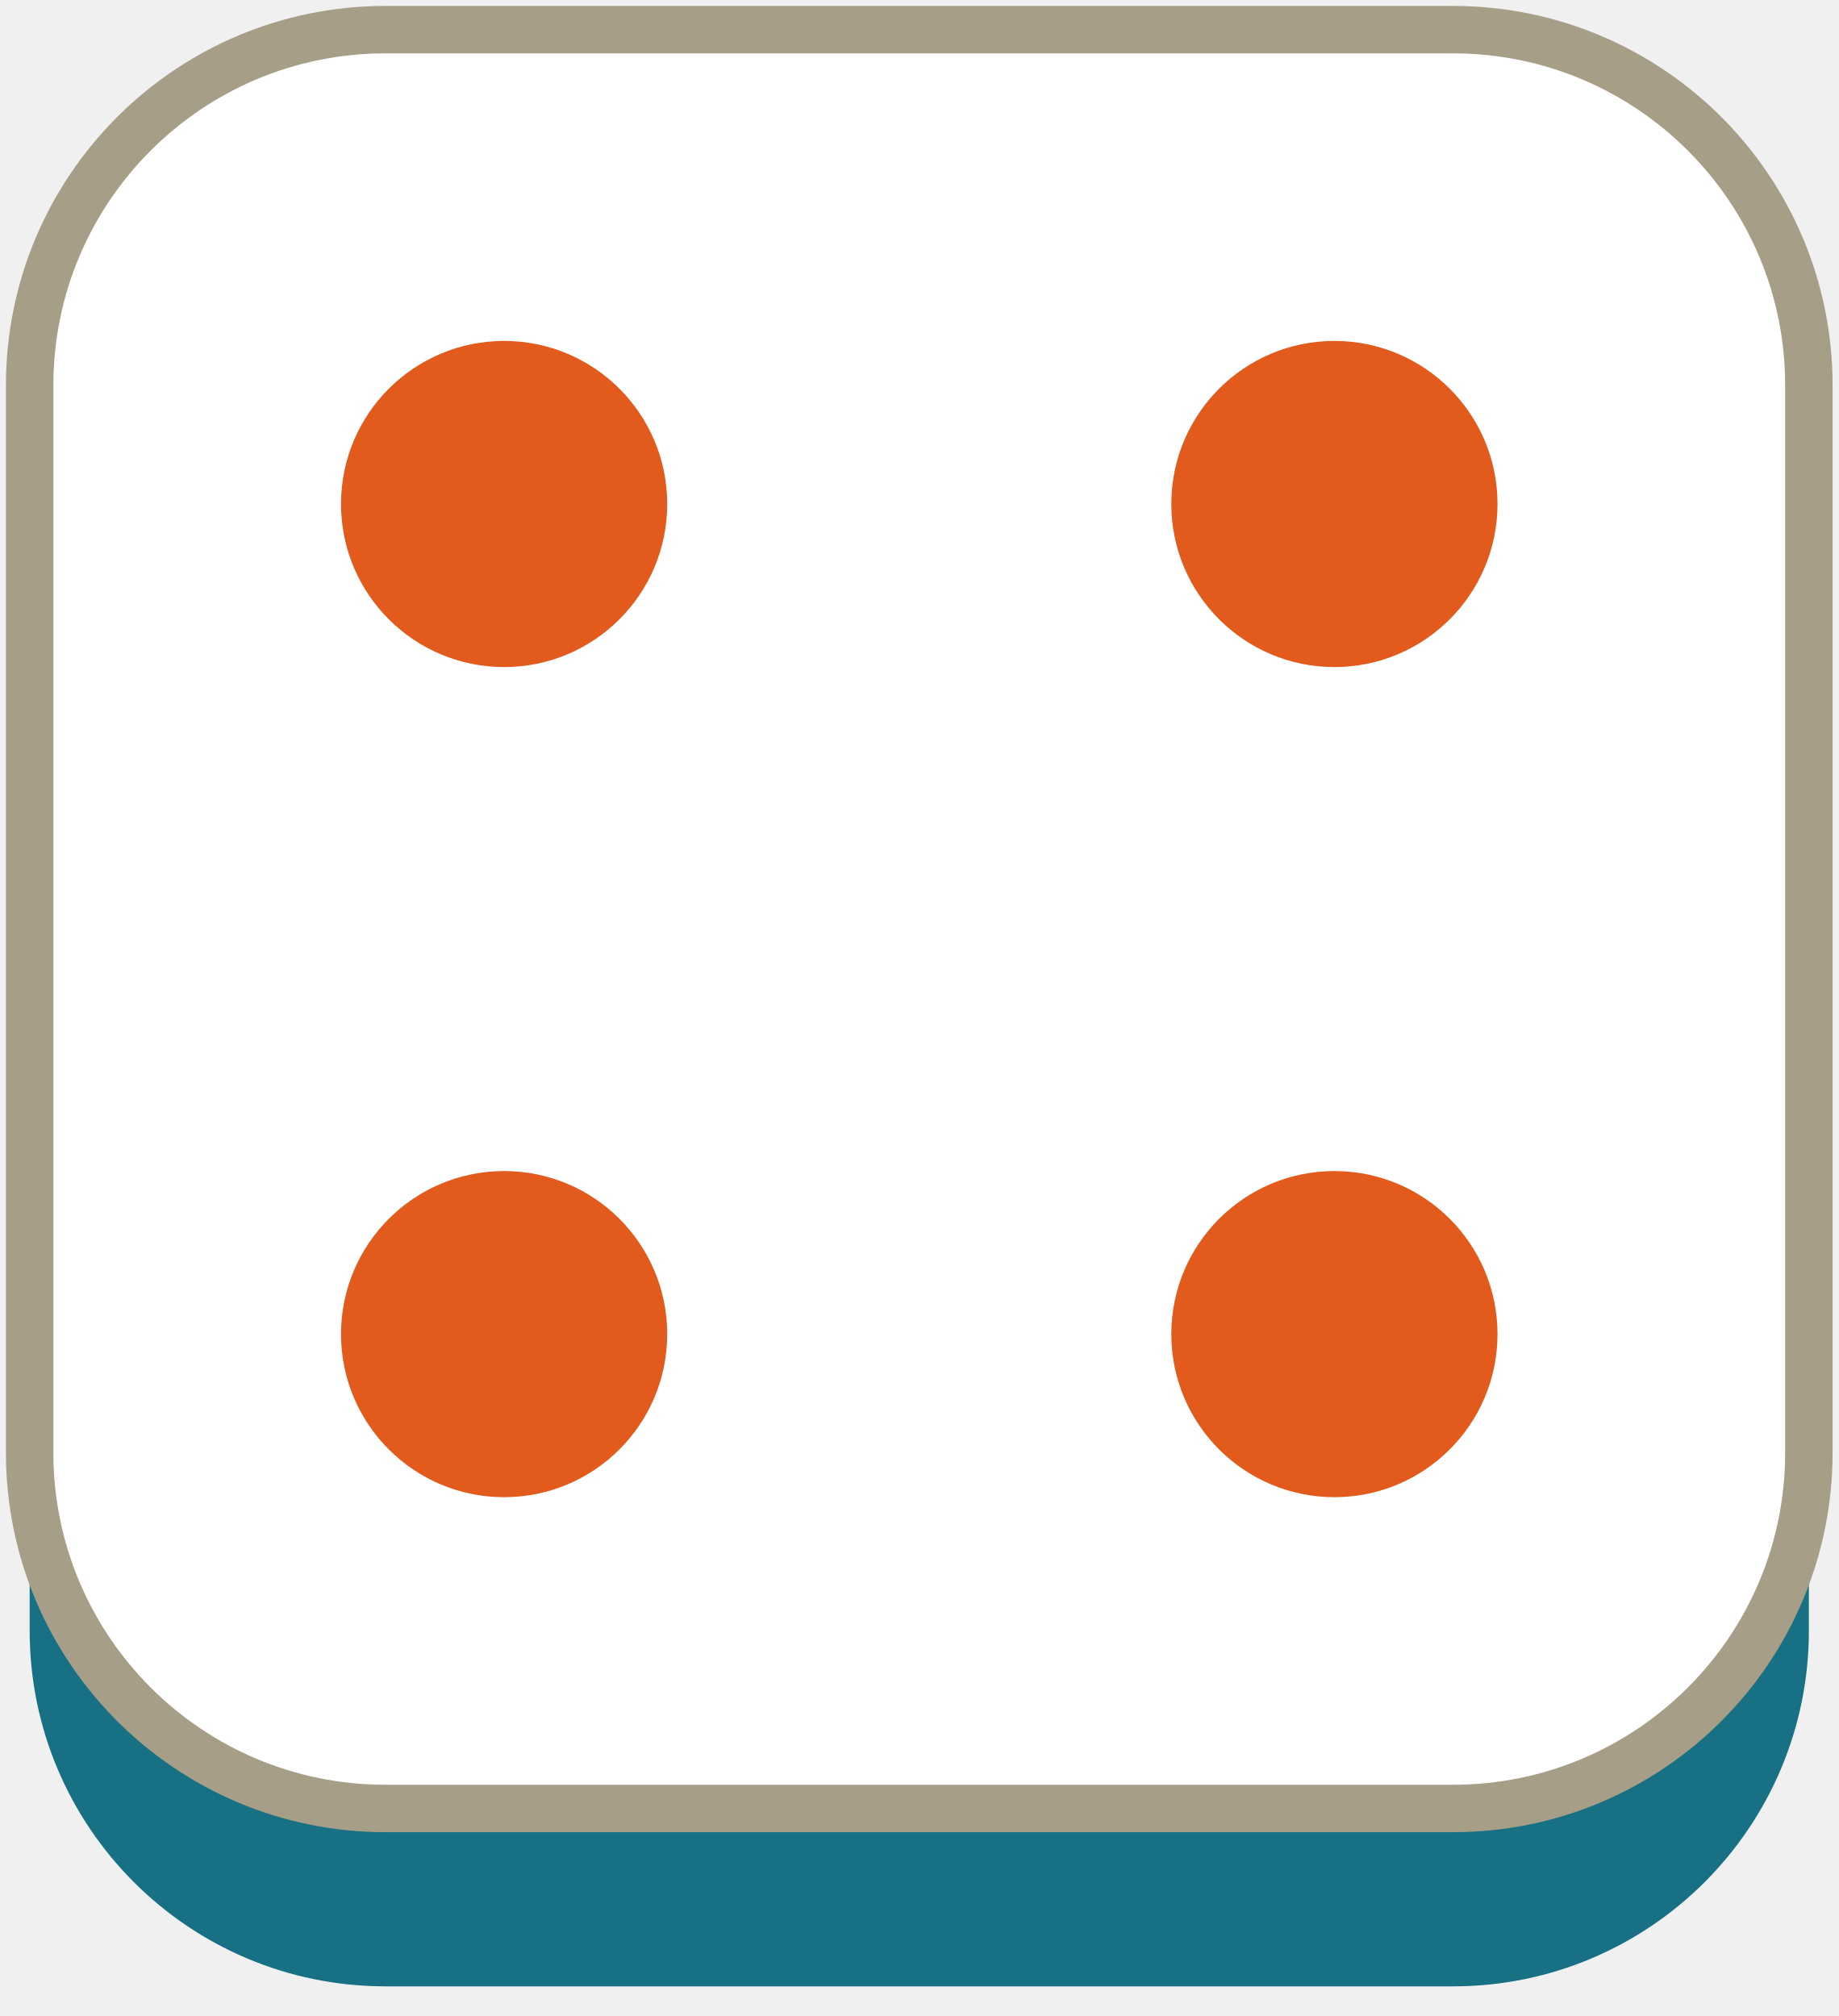
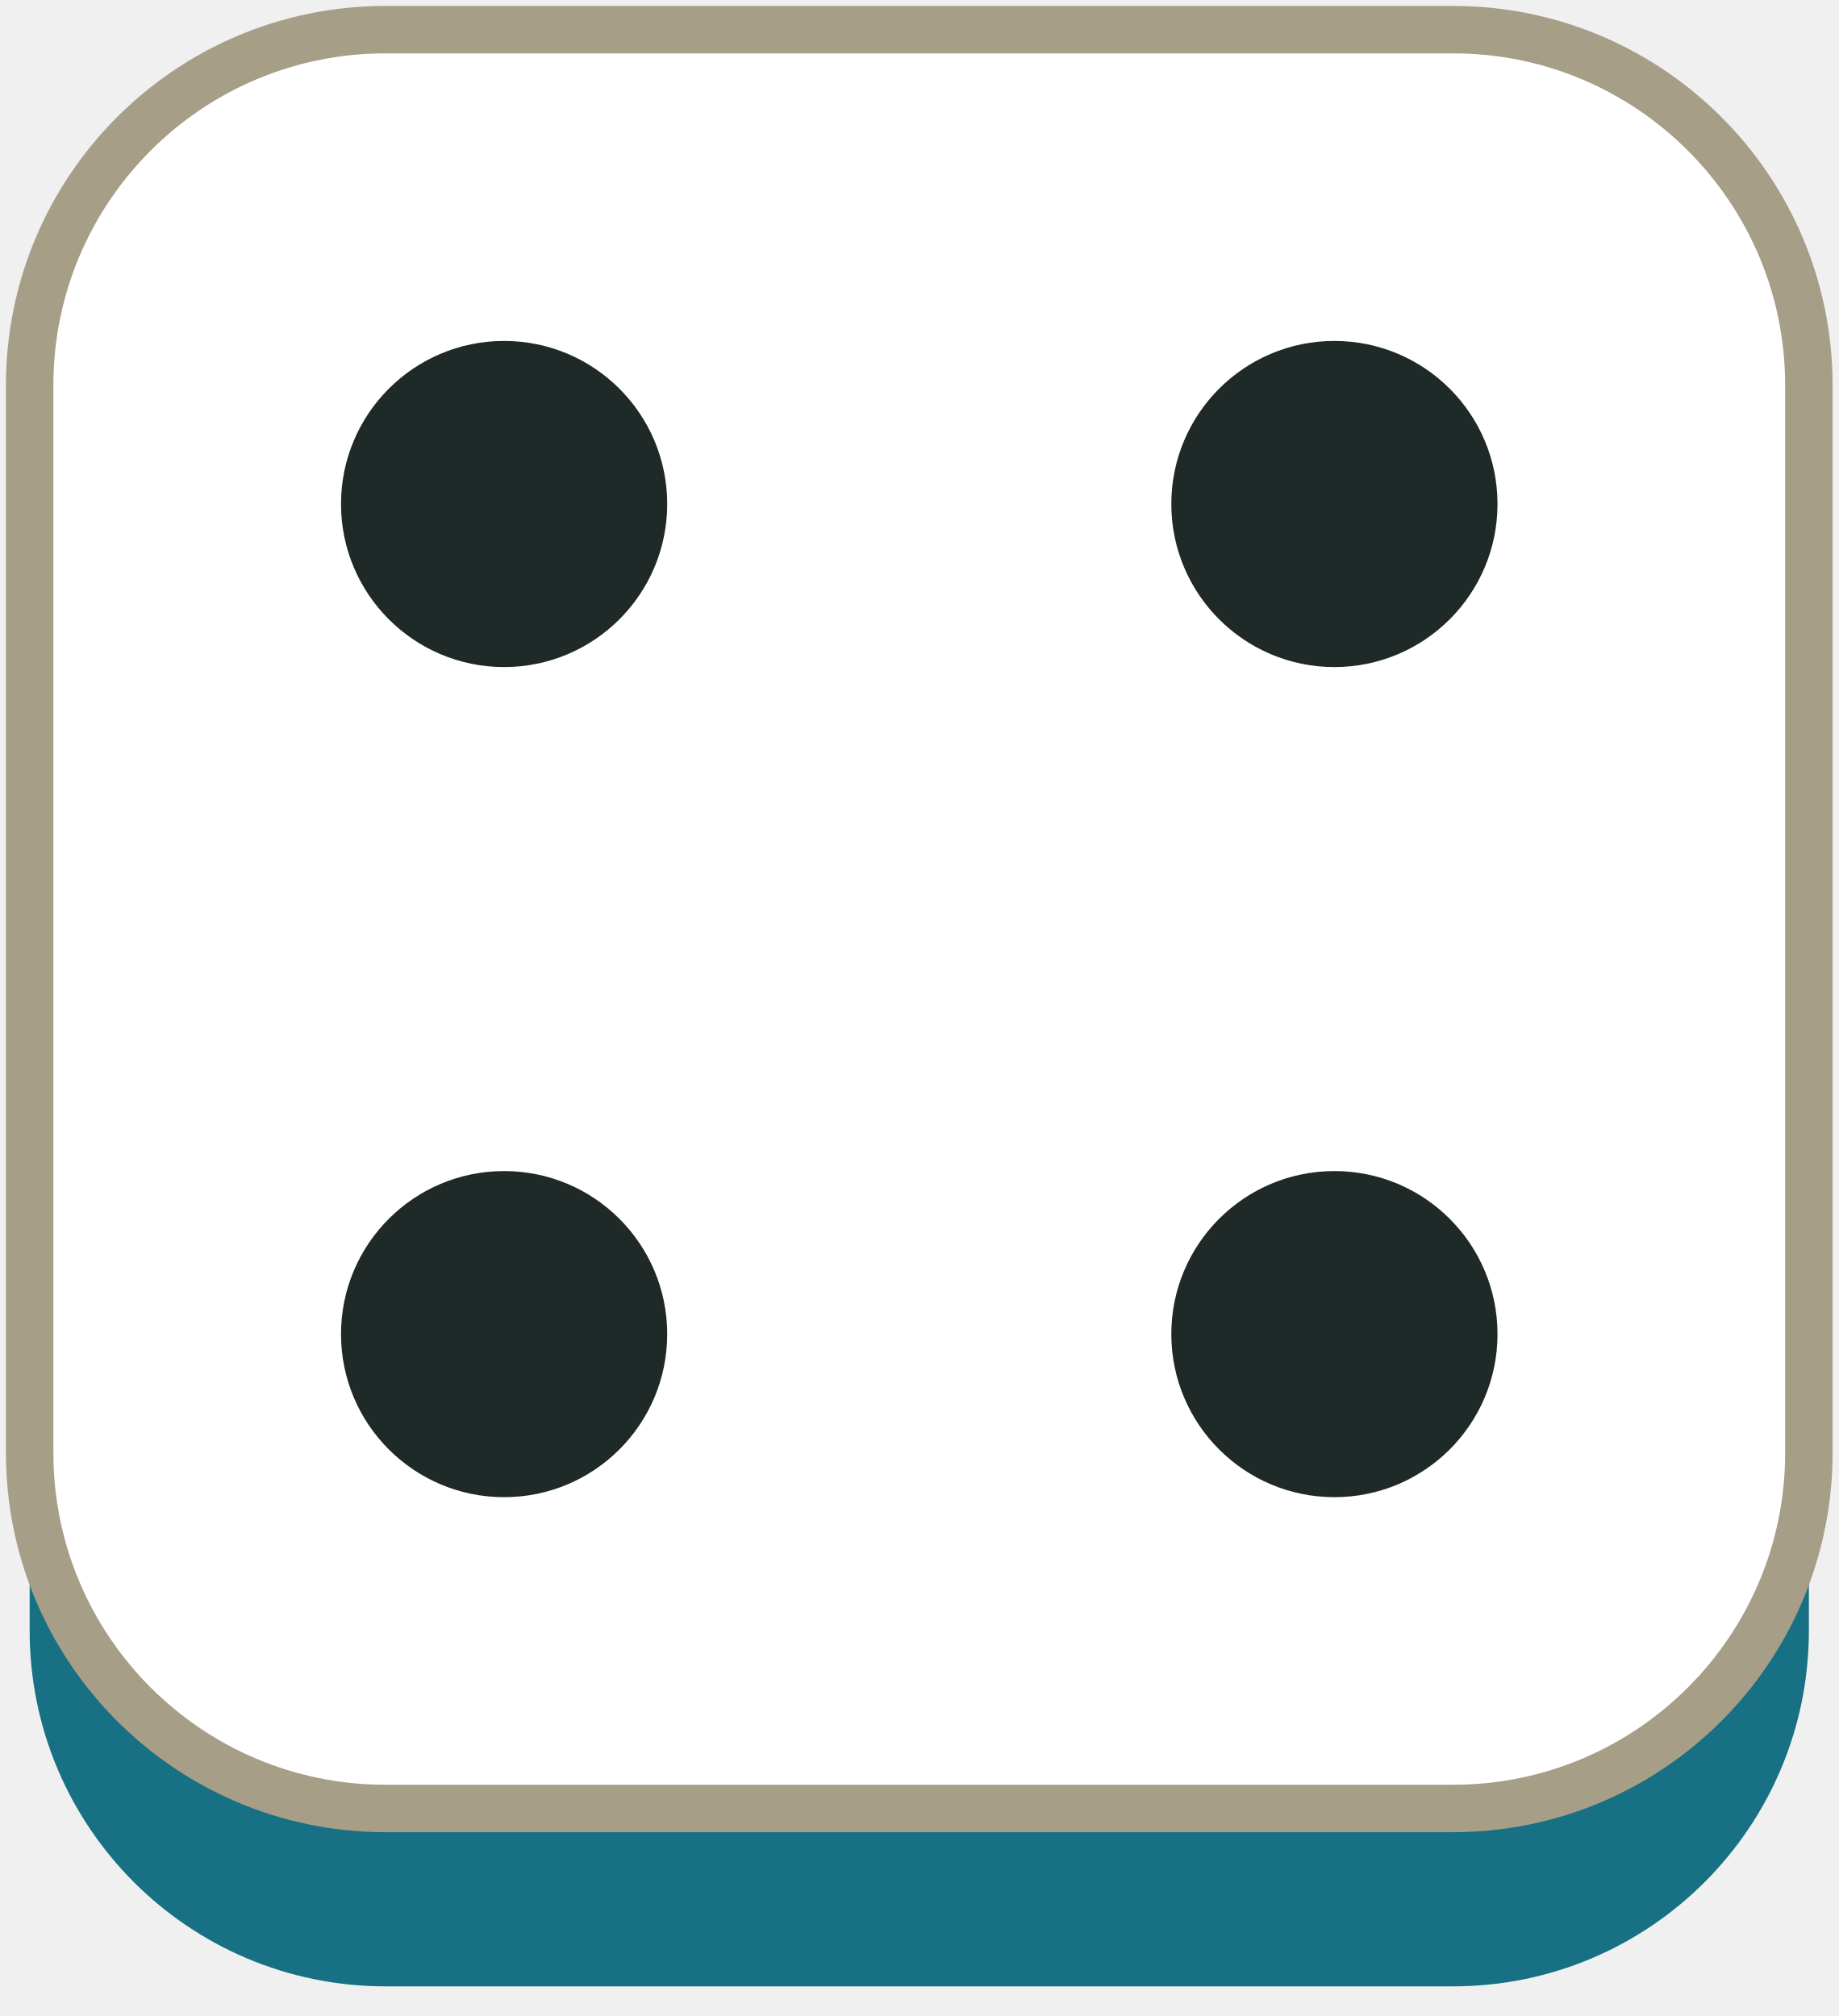
<svg xmlns="http://www.w3.org/2000/svg" viewBox="-1 -1 62 68">
  <rect x="0" y="6" width="60" height="60" rx="12" fill="#177083" />
  <rect x="0" y="0" width="60" height="60" rx="12" fill="#fff" stroke="#A79E87" stroke-width="1.6" />
-   <circle cx="16" cy="16" r="5.5" fill="#E25A1C" />
-   <circle cx="44" cy="16" r="5.5" fill="#E25A1C" />
-   <circle cx="16" cy="44" r="5.5" fill="#E25A1C" />
-   <circle cx="44" cy="44" r="5.5" fill="#E25A1C" />
+   <circle cx="16" cy="16" r="5.5" fill="#1F2A28" />
+   <circle cx="44" cy="16" r="5.5" fill="#1F2A28" />
+   <circle cx="16" cy="44" r="5.5" fill="#1F2A28" />
+   <circle cx="44" cy="44" r="5.5" fill="#1F2A28" />
</svg>
